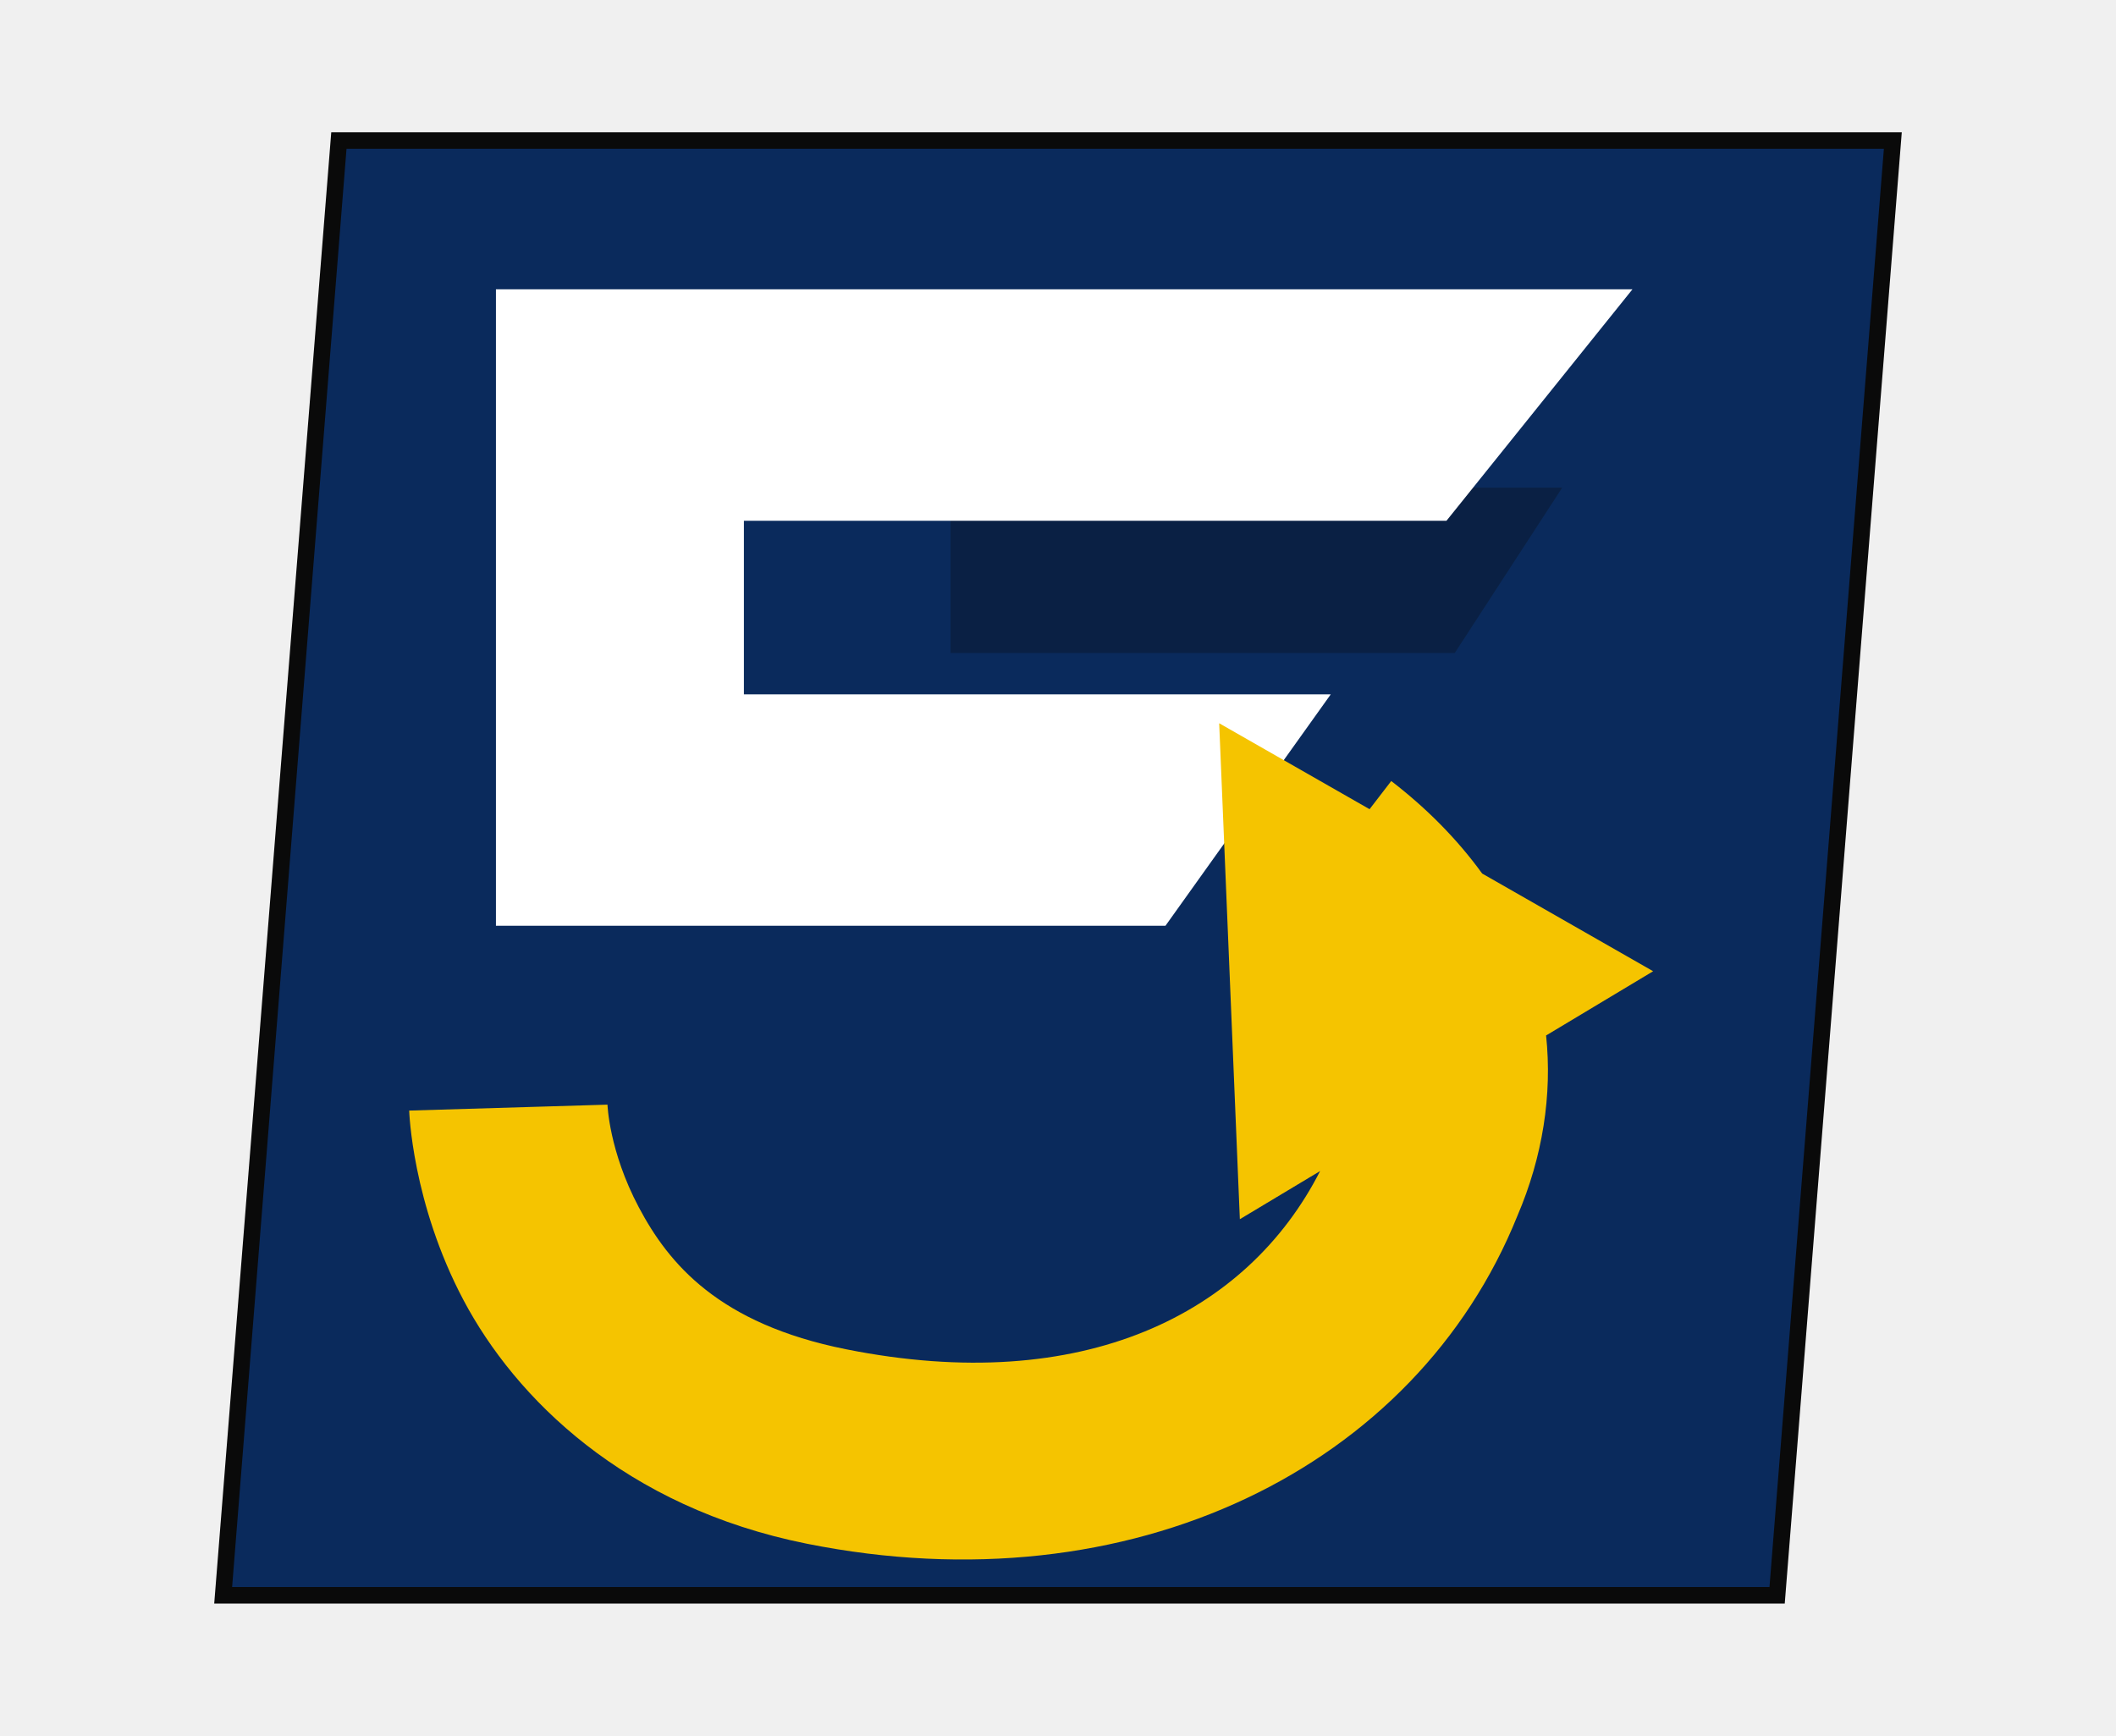
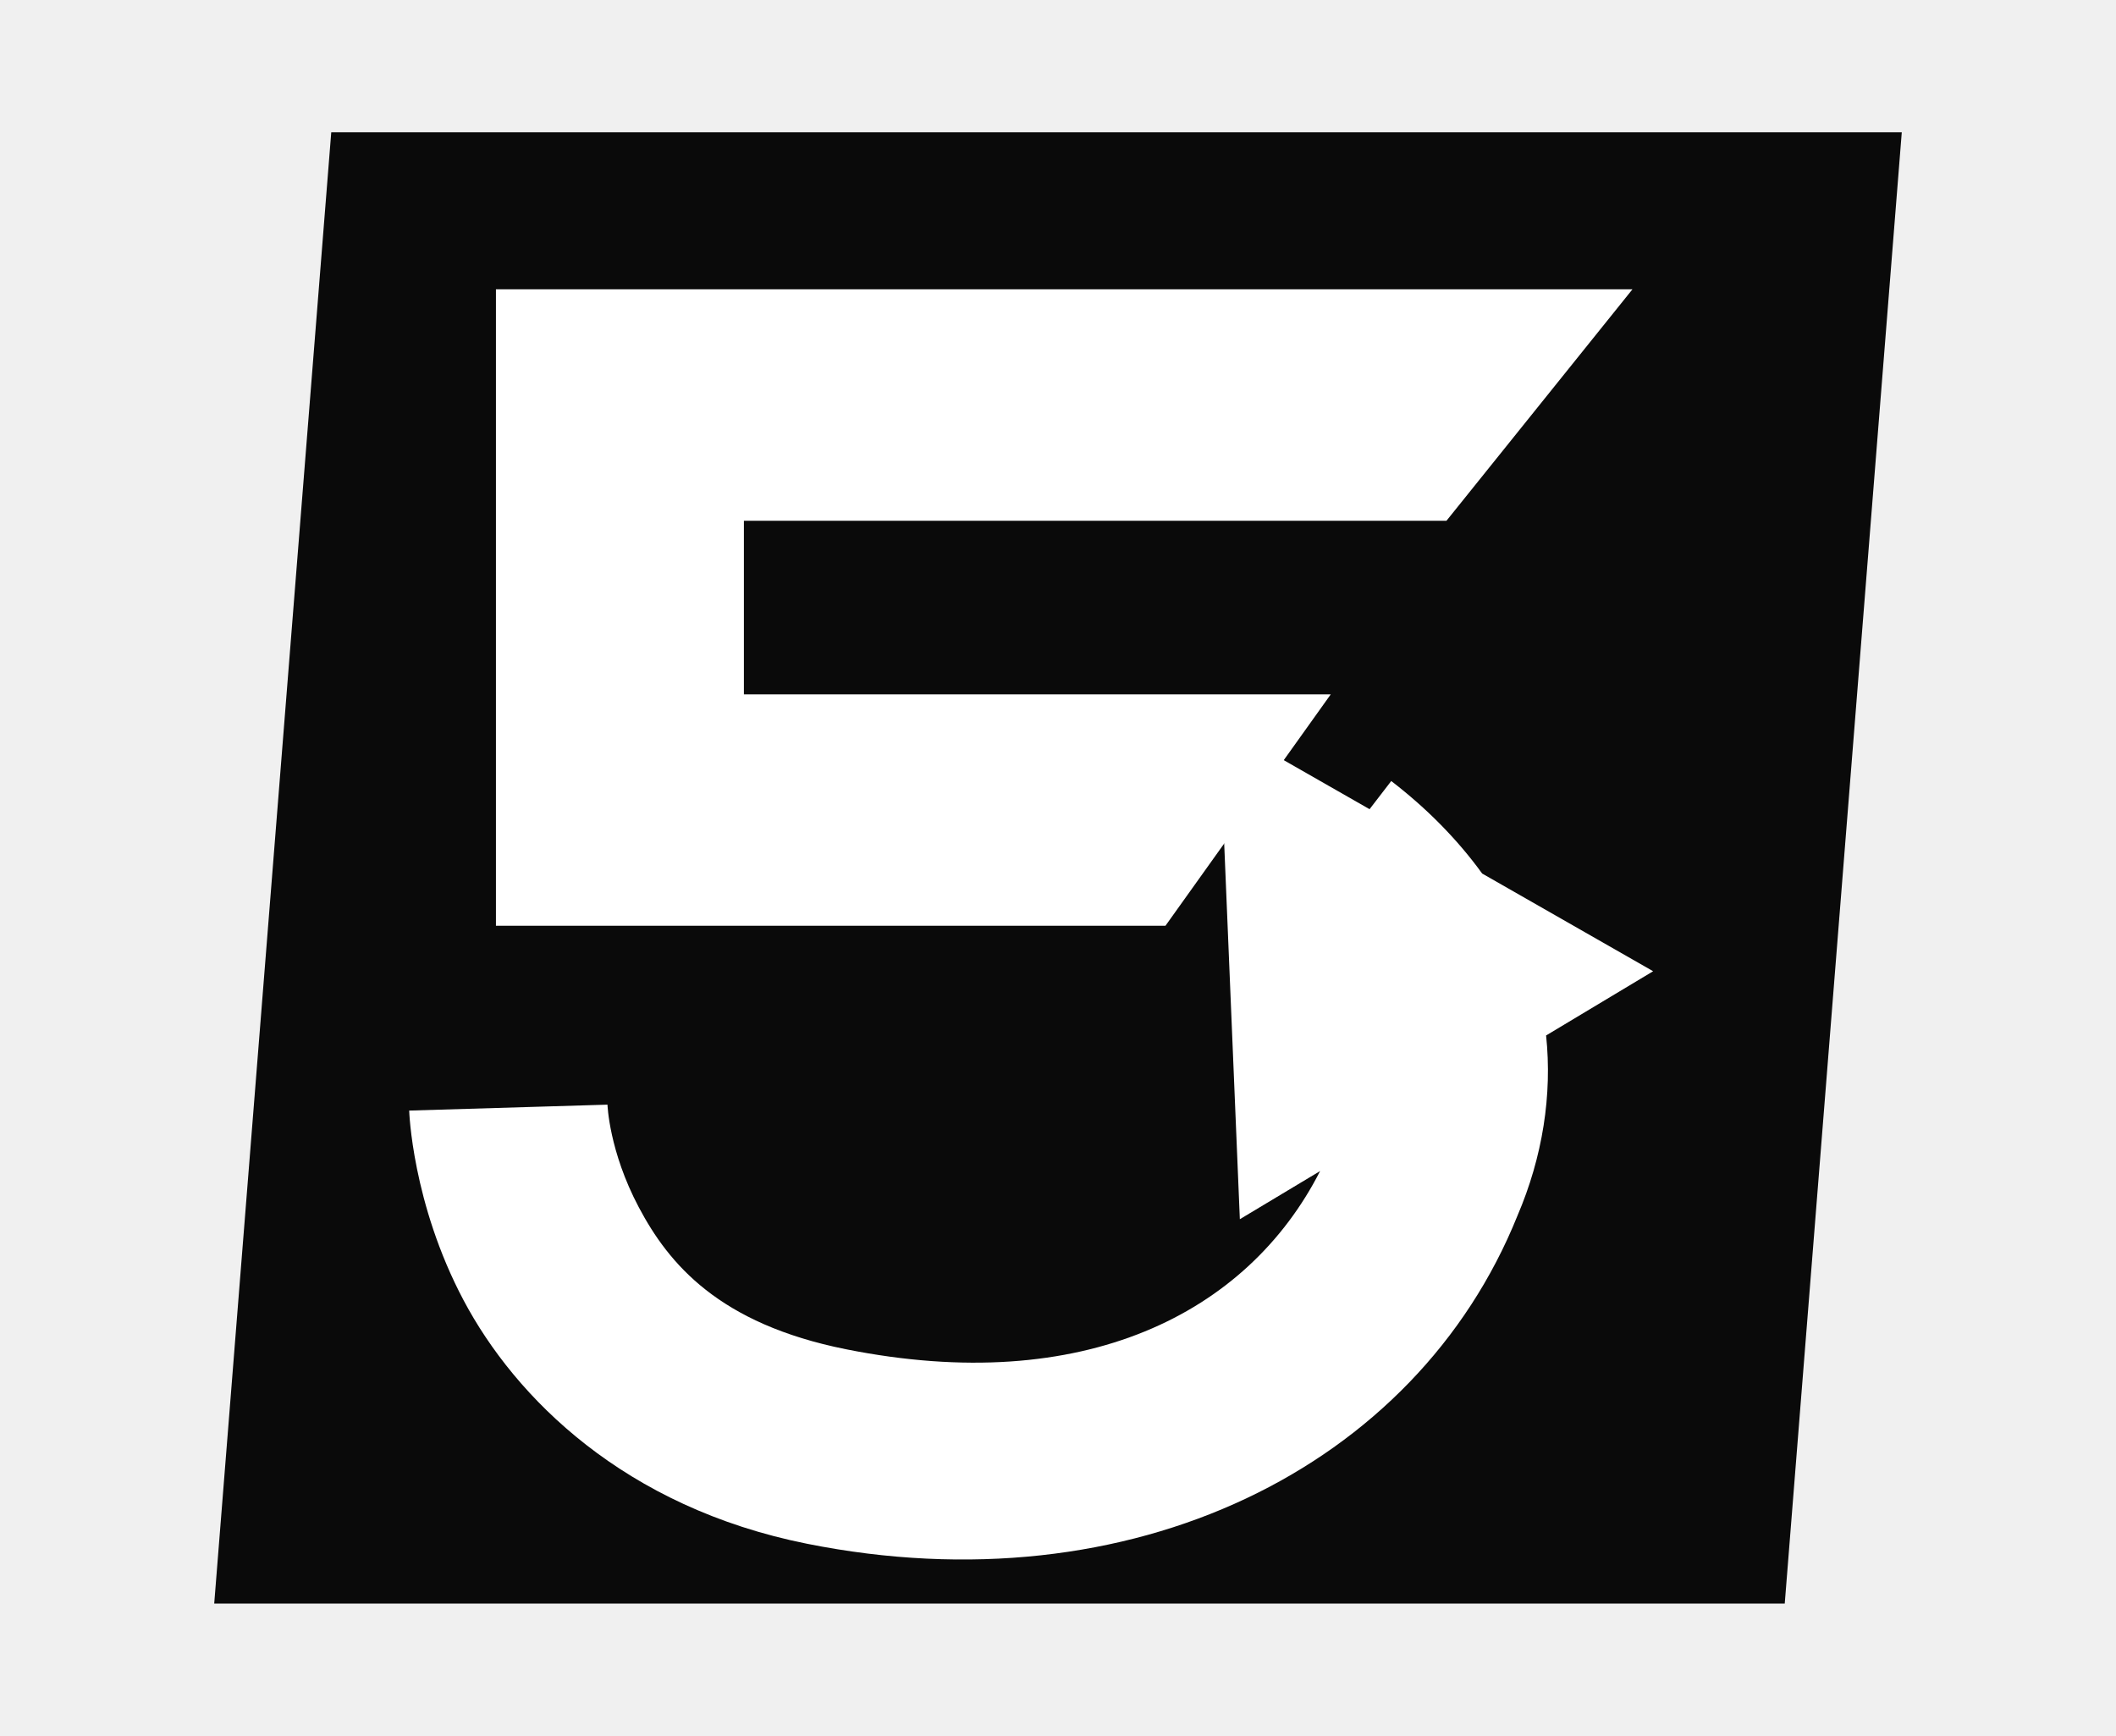
<svg xmlns="http://www.w3.org/2000/svg" width="512" height="420" viewBox="0 0 512 420" version="1.1" id="lpaez_SF">
  <defs id="defs" />
  <g id="layer_fondo">
-     <path id="fondo_paralelo" d="M 82,34 L 458,34 L 430,386 L 54,386 Z" style="fill:#0A2A5C;stroke:none" />
-   </g>
-   <g id="layer_sombra">
-     <path id="sombra_barra_superior" d="M 230,118 L 378,118 L 352,158 L 230,158 Z" style="fill:#0A0A0A;fill-opacity:0.3;stroke:none" />
+     <path id="fondo_paralelo" d="M 82,34 L 458,34 L 430,386 L 54,386 Z" style="fill:#0A0A0A;stroke:none" />
  </g>
  <g id="layer_E">
    <path id="E_estilizada" d="M 120,70 L 395,70 L 350,126 L 180,126 L 180,168 L 322,168 L 282,224 L 120,224 Z" style="fill:#FFFFFF;stroke:none" />
  </g>
  <g id="layer_flecha">
-     <path id="flecha_amarilla" d="M 295 175 L 300 295 L 319.42 283.348 C 301.827 317.859 262.164 337.958 204.707 326.467 C 173.905 320.306 161.821 305.793 154.578 292.133 C 147.336 278.473 146.99 267.283 146.99 267.283 L 99.01 268.717 C 99.01 268.717 99.664 291.027 112.172 314.617 C 124.679 338.207 151.095 364.694 195.293 373.533 C 273.794 389.233 342.617 355.126 367.16 294.184 C 373.274 279.918 375.619 264.873 374.102 250.539 L 400 235 L 358.633 211.361 C 352.575 202.999 345.115 195.501 336.633 188.977 L 331.389 195.793 L 295 175 z" style="fill:#F5C400;stroke:none" />
+     <path id="flecha_amarilla" d="M 295 175 L 300 295 L 319.42 283.348 C 301.827 317.859 262.164 337.958 204.707 326.467 C 173.905 320.306 161.821 305.793 154.578 292.133 C 147.336 278.473 146.99 267.283 146.99 267.283 L 99.01 268.717 C 99.01 268.717 99.664 291.027 112.172 314.617 C 124.679 338.207 151.095 364.694 195.293 373.533 C 273.794 389.233 342.617 355.126 367.16 294.184 C 373.274 279.918 375.619 264.873 374.102 250.539 L 400 235 L 358.633 211.361 C 352.575 202.999 345.115 195.501 336.633 188.977 L 331.389 195.793 L 295 175 z" style="fill:#FFFFFF;stroke:none" />
  </g>
  <g id="layer_contorno">
    <path id="contorno_paralelo" d="M 82,34 L 458,34 L 430,386 L 54,386 Z" style="fill:none;stroke:#0A0A0A;stroke-width:4;stroke-linejoin:miter" />
  </g>
</svg>
